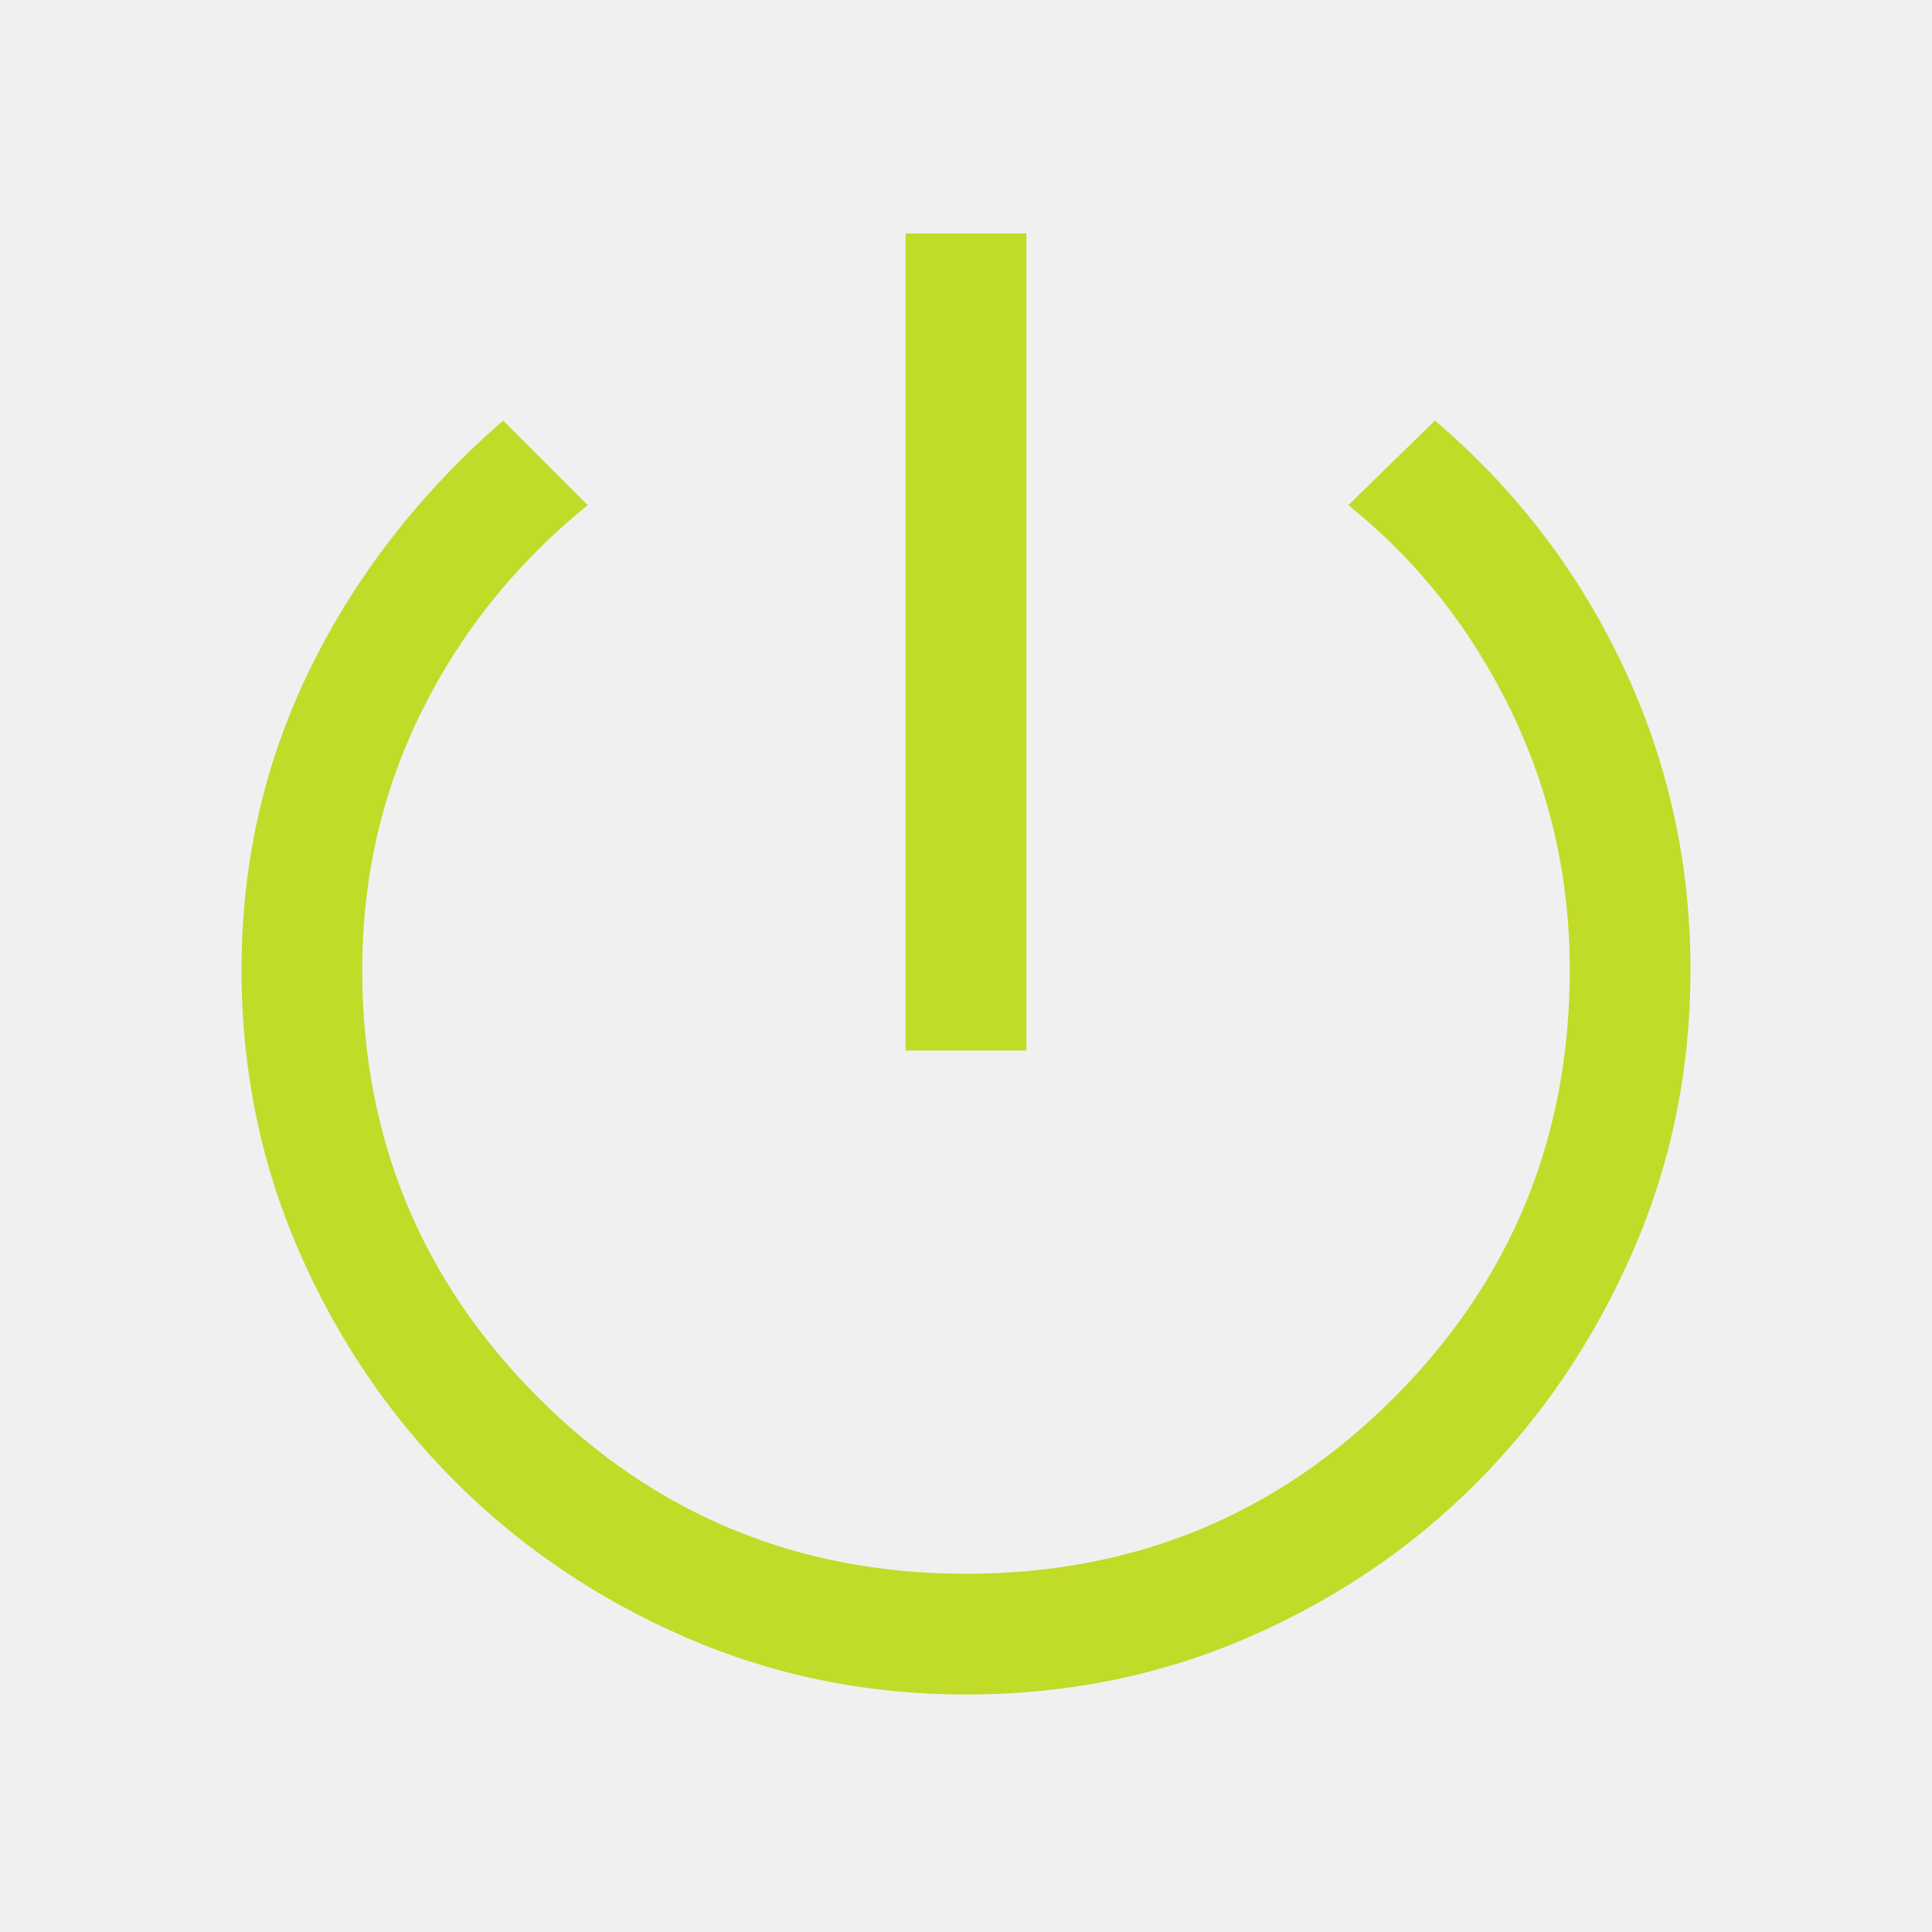
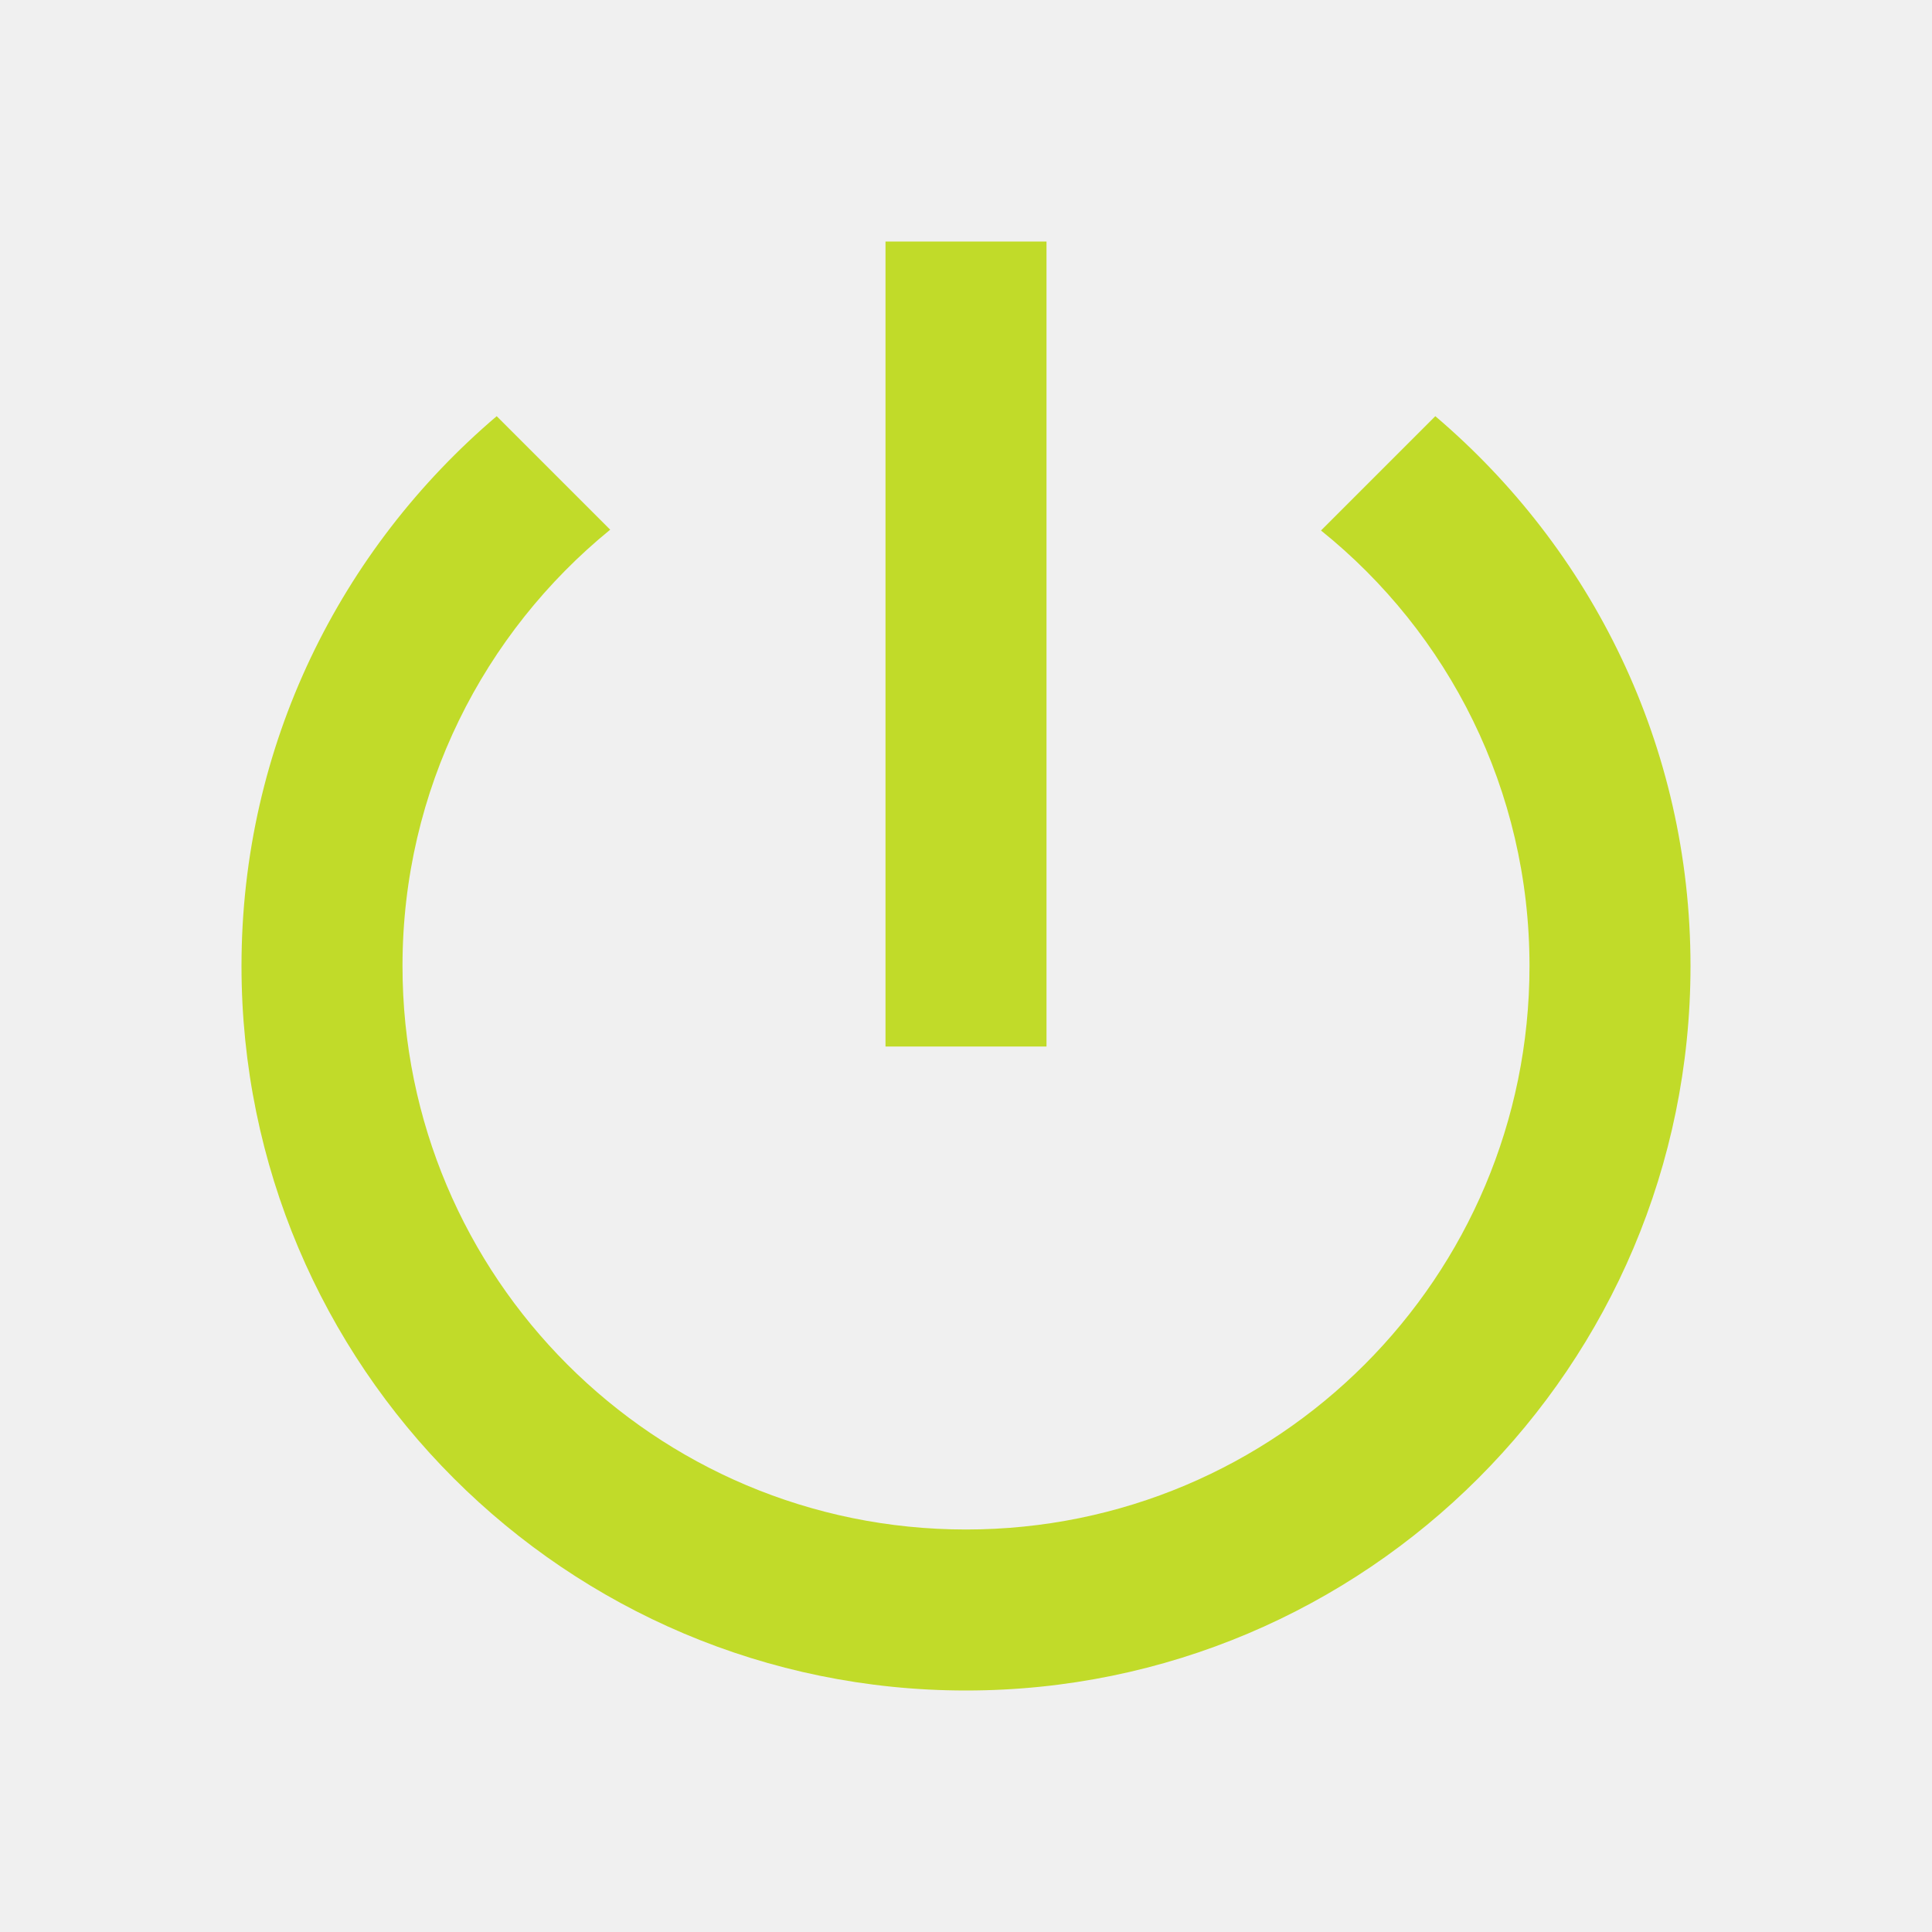
<svg xmlns="http://www.w3.org/2000/svg" width="60" height="60" viewBox="0 0 60 60" fill="none">
-   <path d="M28.125 32.625V7.25H31.875V32.625H28.125ZM30 52.625C26.917 52.625 24.01 52.031 21.281 50.844C18.552 49.656 16.167 48.042 14.125 46C12.083 43.958 10.469 41.573 9.281 38.844C8.094 36.115 7.5 33.208 7.5 30.125C7.5 26.792 8.208 23.677 9.625 20.781C11.042 17.885 13.042 15.312 15.625 13.062L18.25 15.688C16.042 17.479 14.323 19.615 13.094 22.094C11.865 24.573 11.25 27.25 11.25 30.124C11.25 35.333 13.073 39.76 16.719 43.406C20.365 47.052 24.792 48.875 30 48.875C35.223 48.875 39.654 47.052 43.292 43.406C46.931 39.76 48.75 35.333 48.75 30.124C48.75 27.25 48.135 24.552 46.906 22.031C45.677 19.51 44 17.396 41.875 15.688L44.562 13.062C47.062 15.188 49.01 17.729 50.406 20.688C51.802 23.646 52.5 26.792 52.5 30.125C52.5 33.208 51.906 36.115 50.719 38.844C49.531 41.573 47.927 43.958 45.906 46C43.885 48.042 41.51 49.656 38.781 50.844C36.052 52.031 33.125 52.625 30 52.625Z" fill="#C1DB29" />
+   <g clip-path="url(#clip0_326_141)">
+     <path d="M32.5 7.5H27.5V32.5H32.5V7.5ZM44.575 12.925L41.025 16.475C44.975 19.65 47.5 24.525 47.5 30C47.5 39.675 39.675 47.5 30 47.5C20.325 47.5 12.5 39.675 12.5 30C12.5 24.525 15.025 19.65 18.95 16.45L15.425 12.925C10.575 17.05 7.5 23.15 7.5 30C7.5 42.425 17.575 52.5 30 52.5C42.425 52.5 52.5 42.425 52.5 30C52.5 23.15 49.425 17.05 44.575 12.925Z" fill="#C1DB29" />
+   </g>
+   <defs>
+     <clipPath id="clip0_326_141">
+       <rect width="60" height="60" fill="white" />
+     </clipPath>
+   </defs>
</svg>
